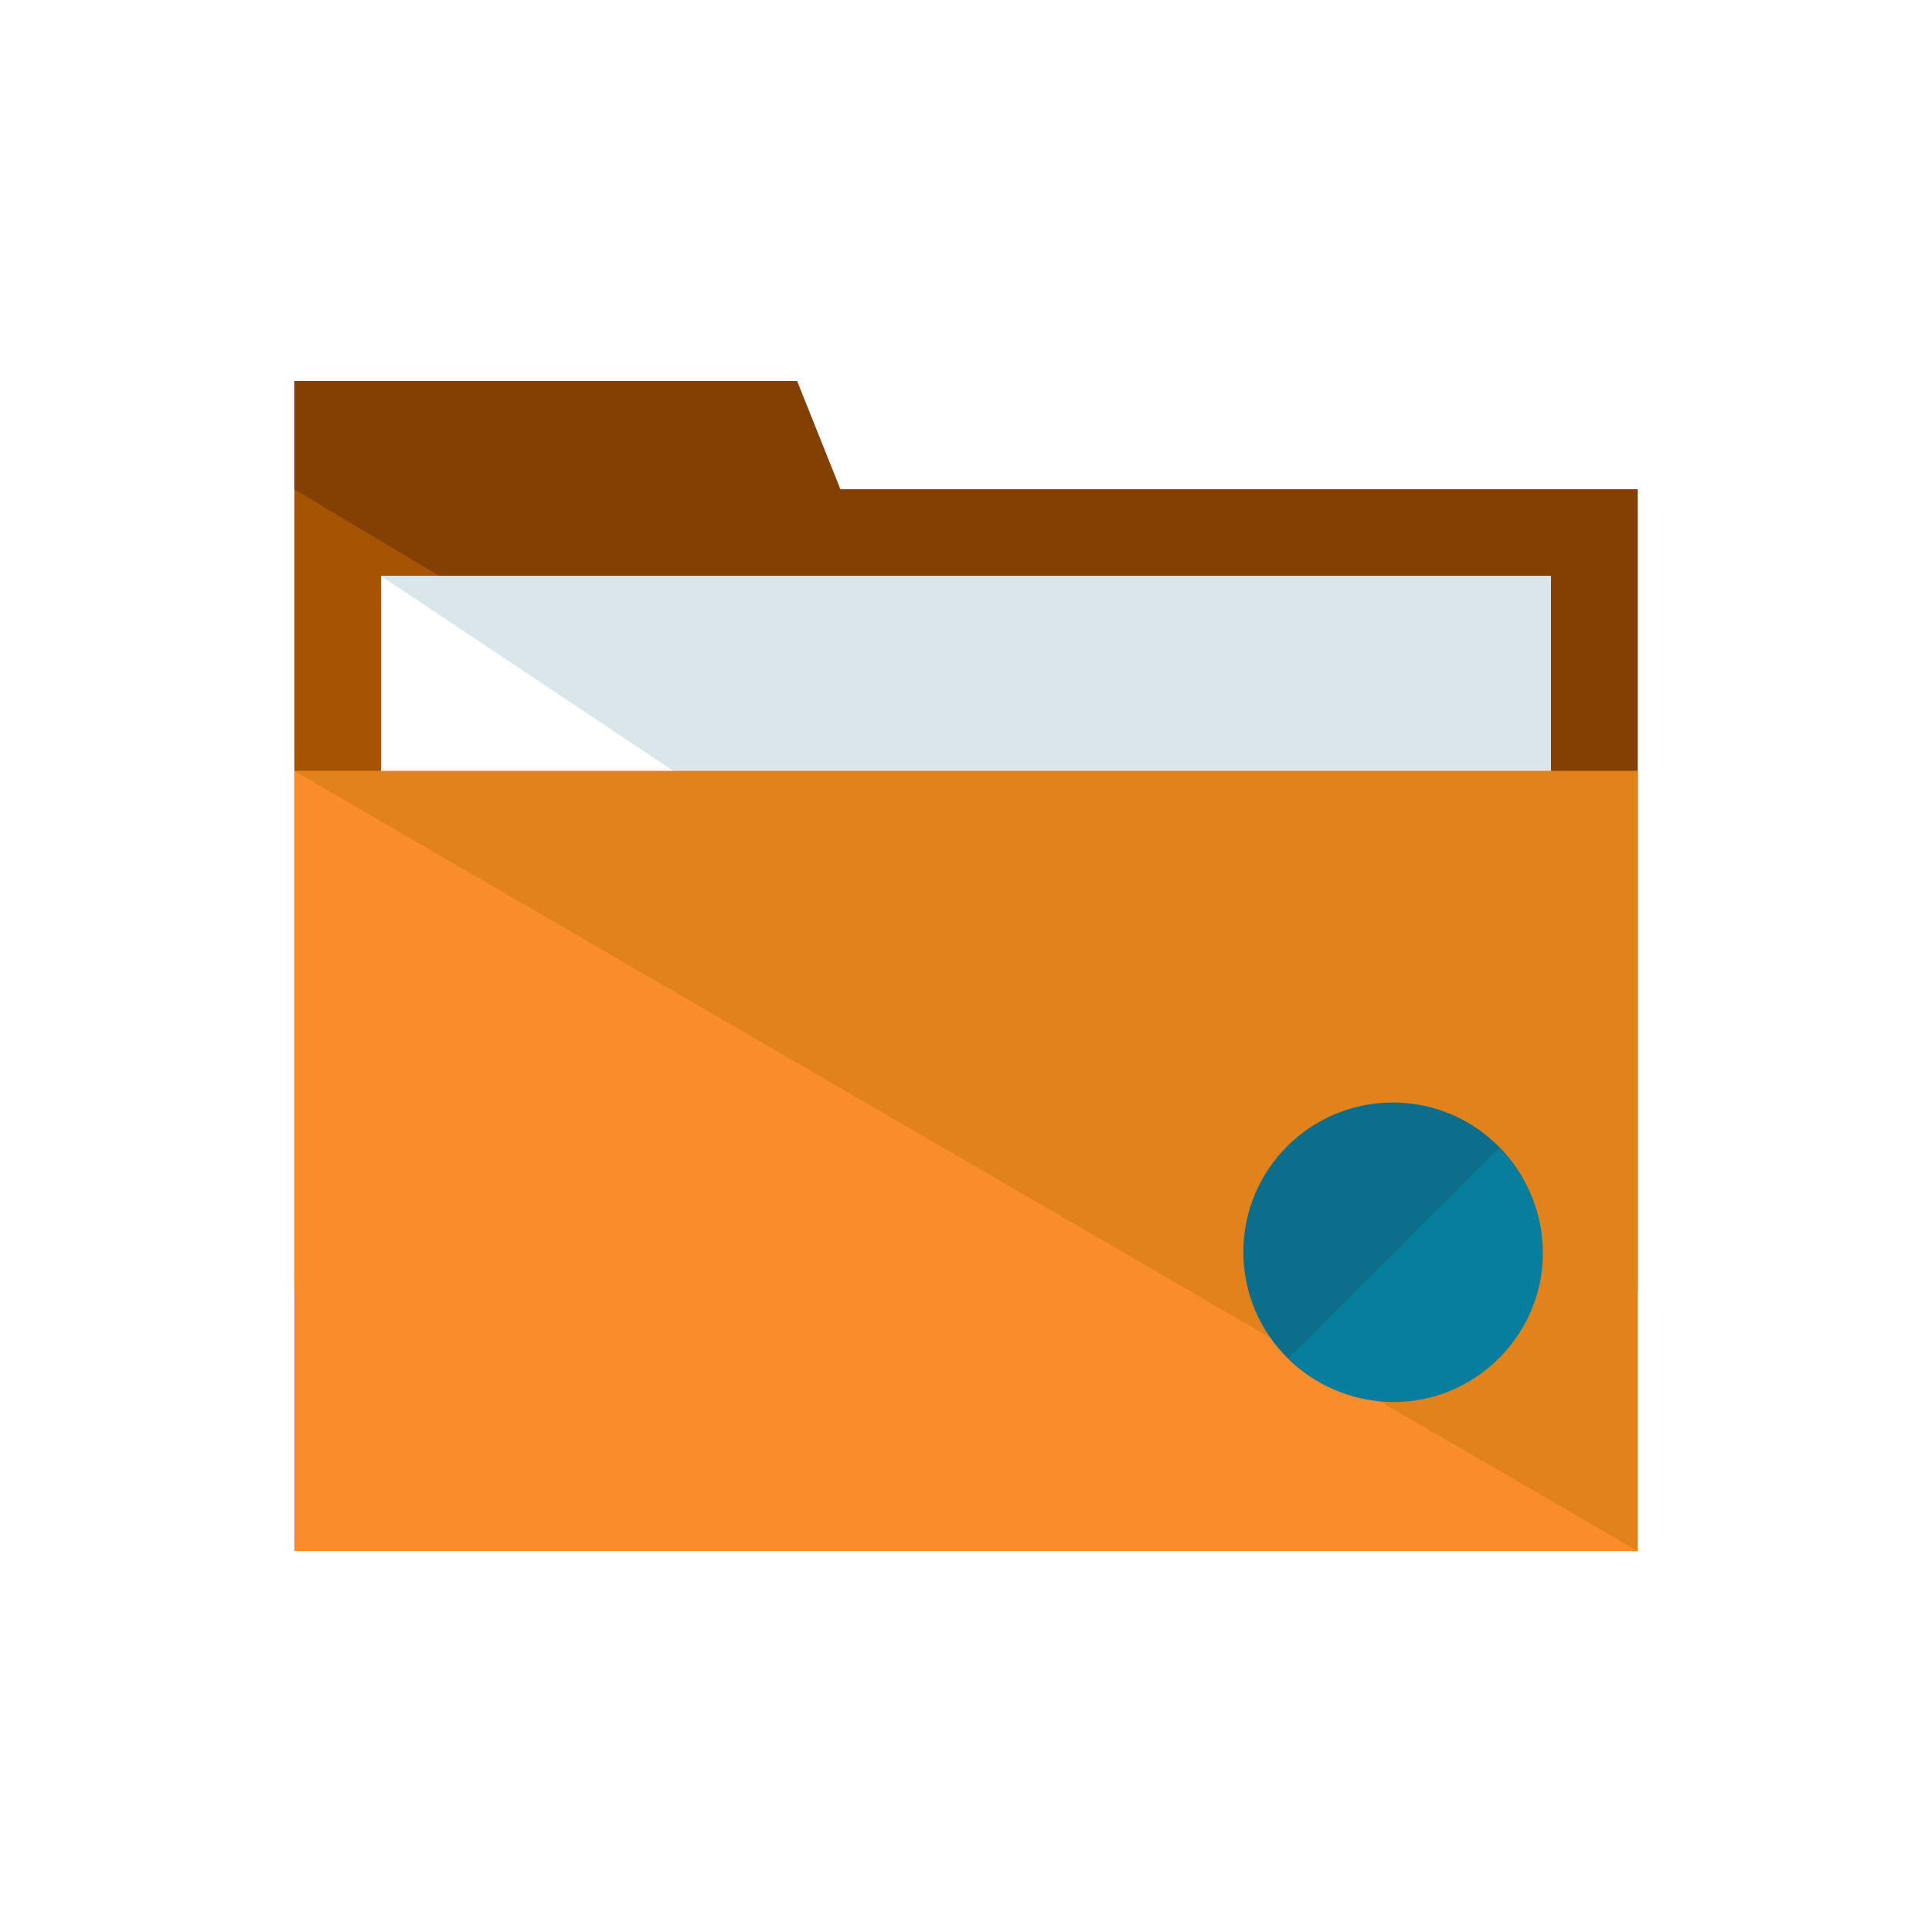
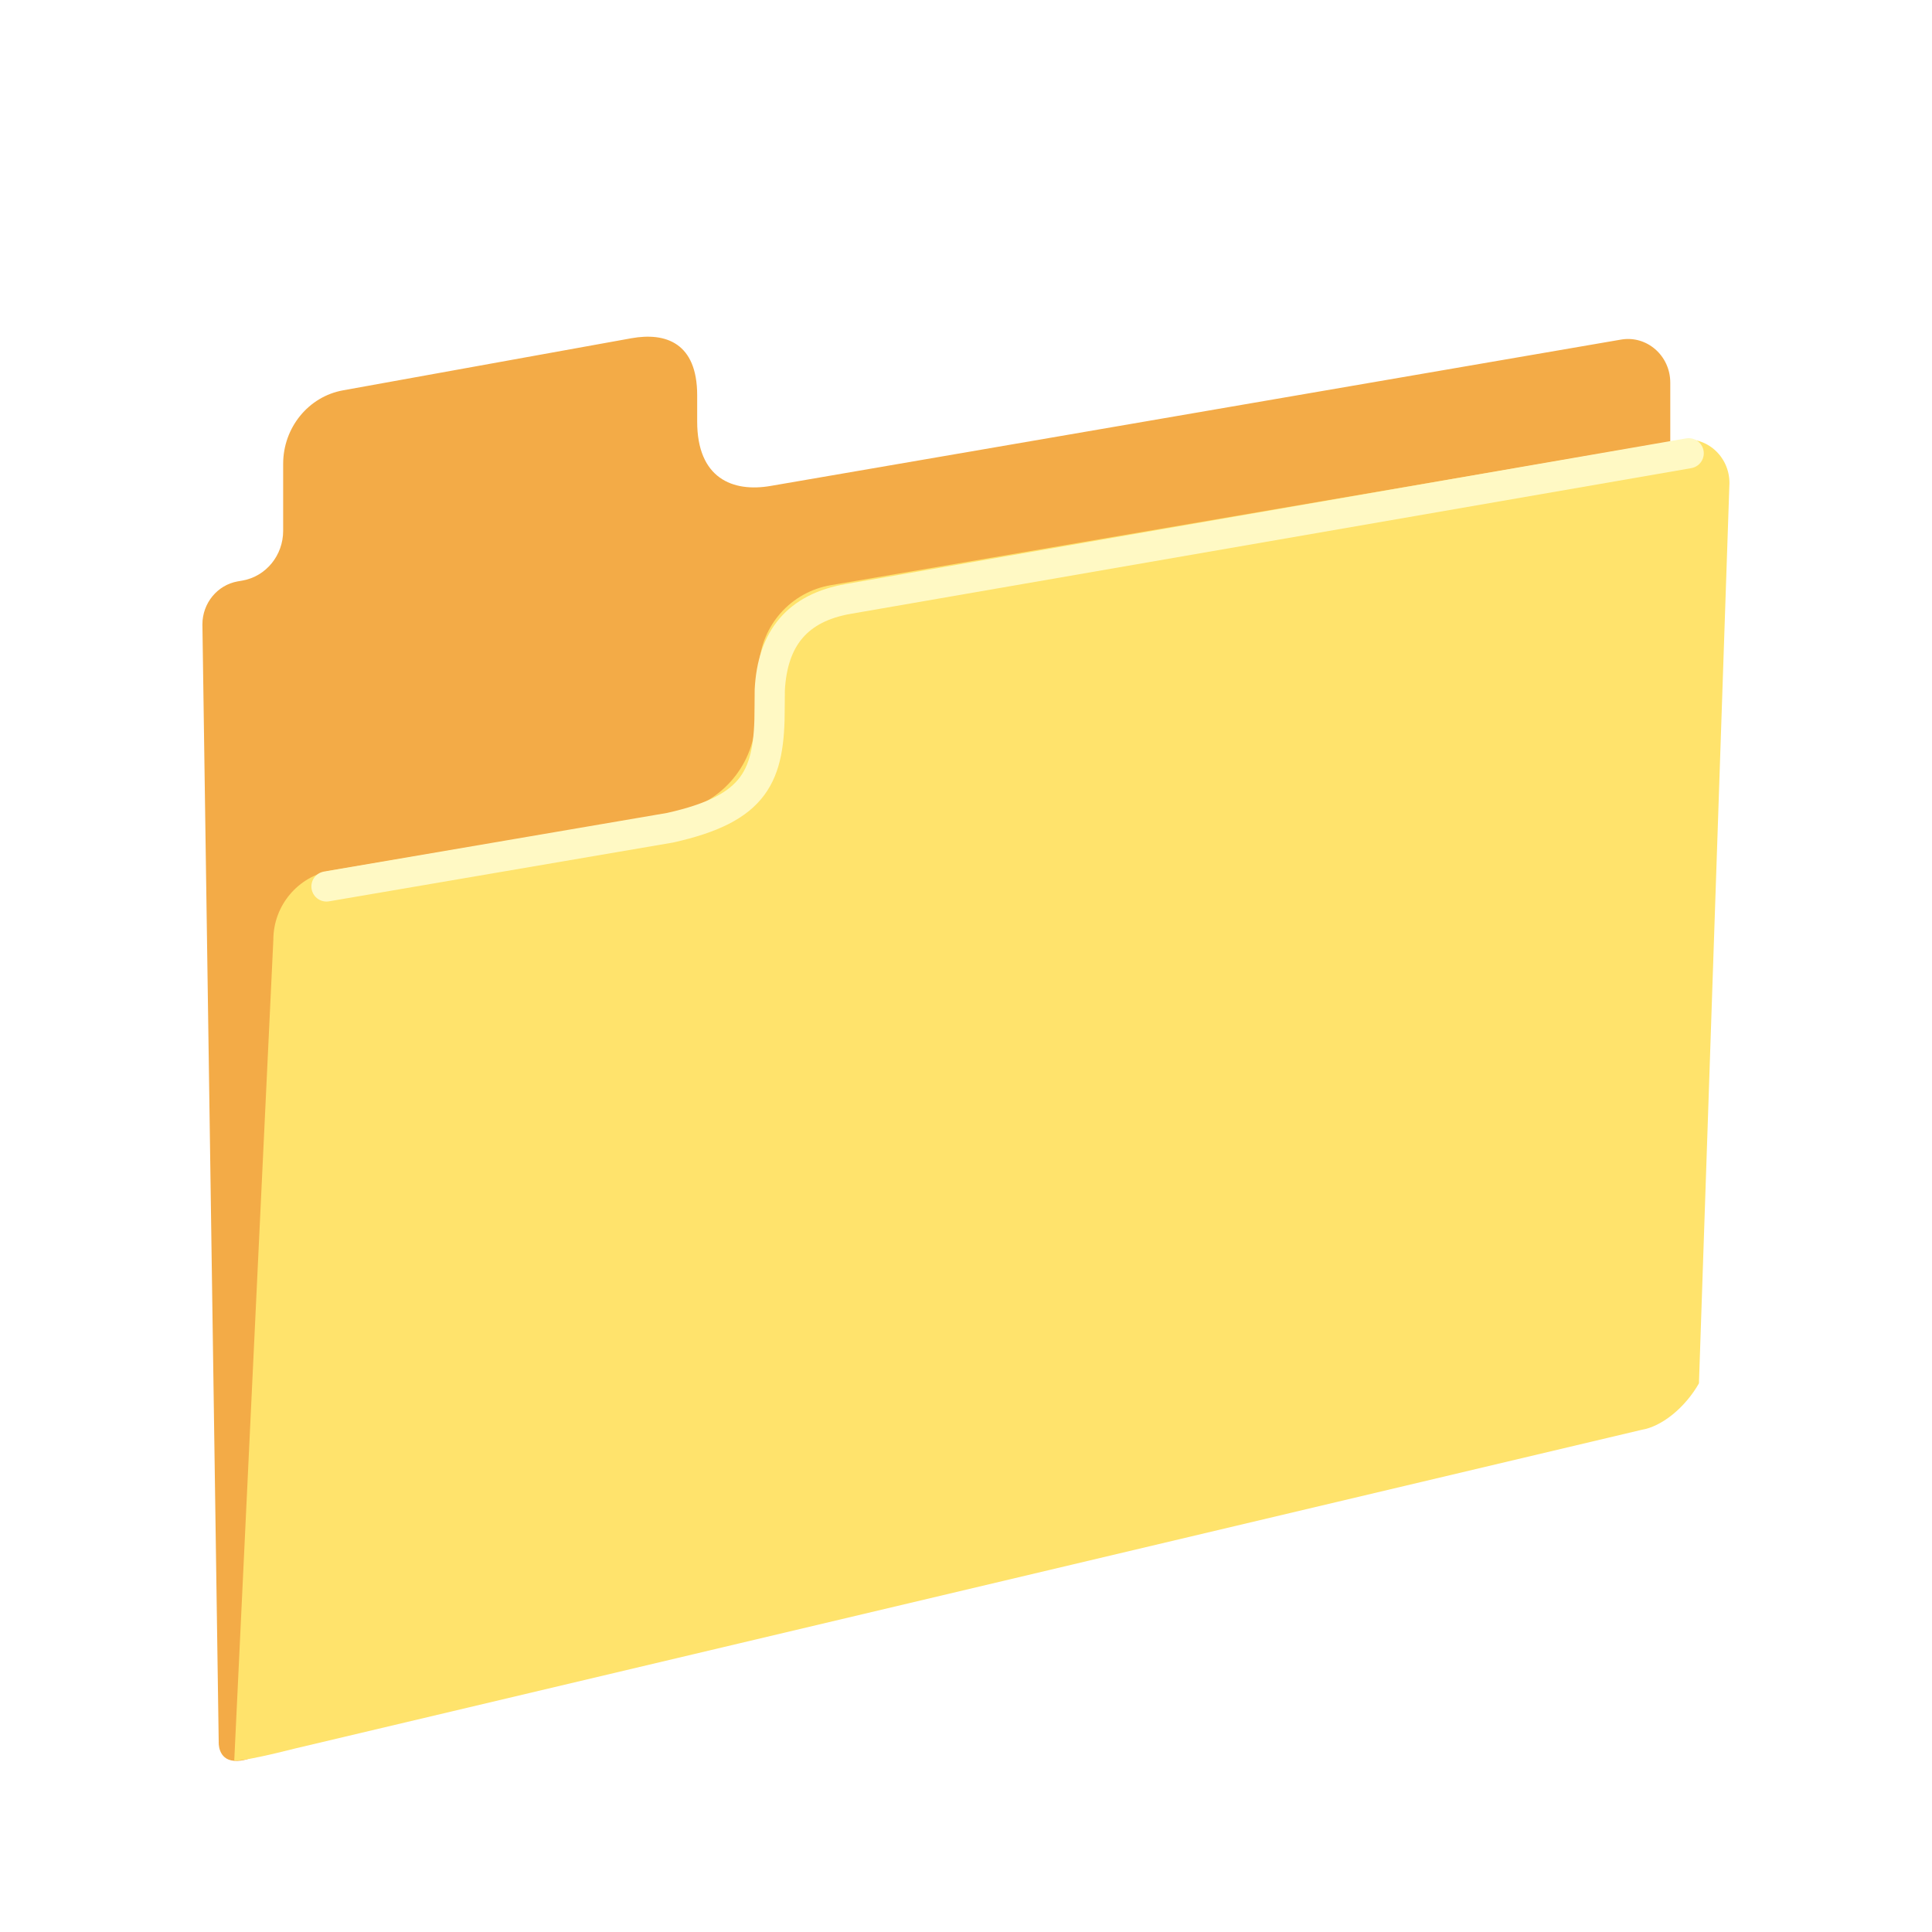
- <svg xmlns="http://www.w3.org/2000/svg" style="isolation:isolate" viewBox="0 0 256 256" width="256" height="256">
-   <defs>
-     <clipPath id="_clipPath_ut9G7pZ3aUUdXAsqWnhyy4A56QEzApnR">
-       <rect width="256" height="256" />
-     </clipPath>
-   </defs>
-   <g clip-path="url(#_clipPath_ut9G7pZ3aUUdXAsqWnhyy4A56QEzApnR)">
-     <rect width="256" height="256" style="fill:rgb(0,0,0)" fill-opacity="0" />
-     <g>
-       <path d=" M 111.348 64.839 L 105.606 50.484 L 39 50.484 L 39 65.126 L 39 95.271 L 39 171.065 L 217 171.065 L 217 64.839 L 111.348 64.839 Z " fill="rgb(165,84,4)" />
-       <path d=" M 217 171.065 L 217 64.839 L 111.348 64.839 L 105.606 50.484 L 39 50.484 L 39 64.839" fill="rgb(132,64,2)" />
-       <rect x="50.484" y="76.323" width="155.032" height="103.355" transform="matrix(1,0,0,1,0,0)" fill="rgb(255,255,255)" />
-       <path d=" M 50.484 76.323 L 205.516 76.323 L 205.516 179.677" fill="rgb(218,230,234)" />
-       <rect x="39" y="102.161" width="178" height="103.355" transform="matrix(1,0,0,1,0,0)" fill="rgb(249,141,43)" />
-       <path d=" M 39 102.161 L 217 102.161 L 217 205.516" fill="rgb(226,130,26)" />
-       <circle vector-effect="non-scaling-stroke" cx="184.558" cy="165.897" r="19.81" fill="rgb(13,110,140)" />
-       <path d=" M 198.626 152.116 C 206.377 159.868 206.377 172.213 198.626 179.965 C 190.874 187.716 178.529 187.716 170.777 179.965" fill="rgb(7,126,158)" />
-     </g>
-   </g>
+ <svg xmlns="http://www.w3.org/2000/svg" width="800px" height="800px" viewBox="0 0 128 128" aria-hidden="true" role="img" class="iconify iconify--noto" preserveAspectRatio="xMidYMid meet">
+   <path d="M46.19 27.93v-1.74c0-3.47-2.08-4.19-4.36-3.78l-19.1 3.45c-2.29.41-3.97 2.47-3.97 4.87v4.44c0 1.62-1.13 3.01-2.68 3.29l-.34.06c-1.34.24-2.33 1.44-2.33 2.85l1.08 74.03s-.08 1.18 1.03 1.26c1.15.08 2.02-.8 3.17-1.07l89.64-21.36c1.34-.24 2.33-1.44 2.33-2.85V25.35c0-1.79-1.56-3.15-3.27-2.85l-56.31 9.69c-2.55.45-4.89-.51-4.89-4.26z" fill="#f3ab47" />
+   <path d="M112.56 91.65L114.58 32c0-1.79-1.56-3.15-3.27-2.85l-56.27 9.62a5.724 5.724 0 0 0-4.75 5.29l-.23 3.77a6.503 6.503 0 0 1-5.41 6.02L22 57.66a4.67 4.67 0 0 0-3.89 4.6l-2.59 54.38s.33.14 4.04-.8l89.2-21.11c1.35-.22 2.89-1.48 3.8-3.08z" fill="#ffe36c" />
+   <path d="M21.63 58.73l22.76-3.89c5.7-1.27 6.61-3.43 6.6-7.97L51 45.7c.18-3.42 1.84-5.44 5.21-6.02l55.67-9.65" fill="none" stroke="#fff9c4" stroke-width="2" stroke-linecap="round" stroke-miterlimit="10" />
</svg>
